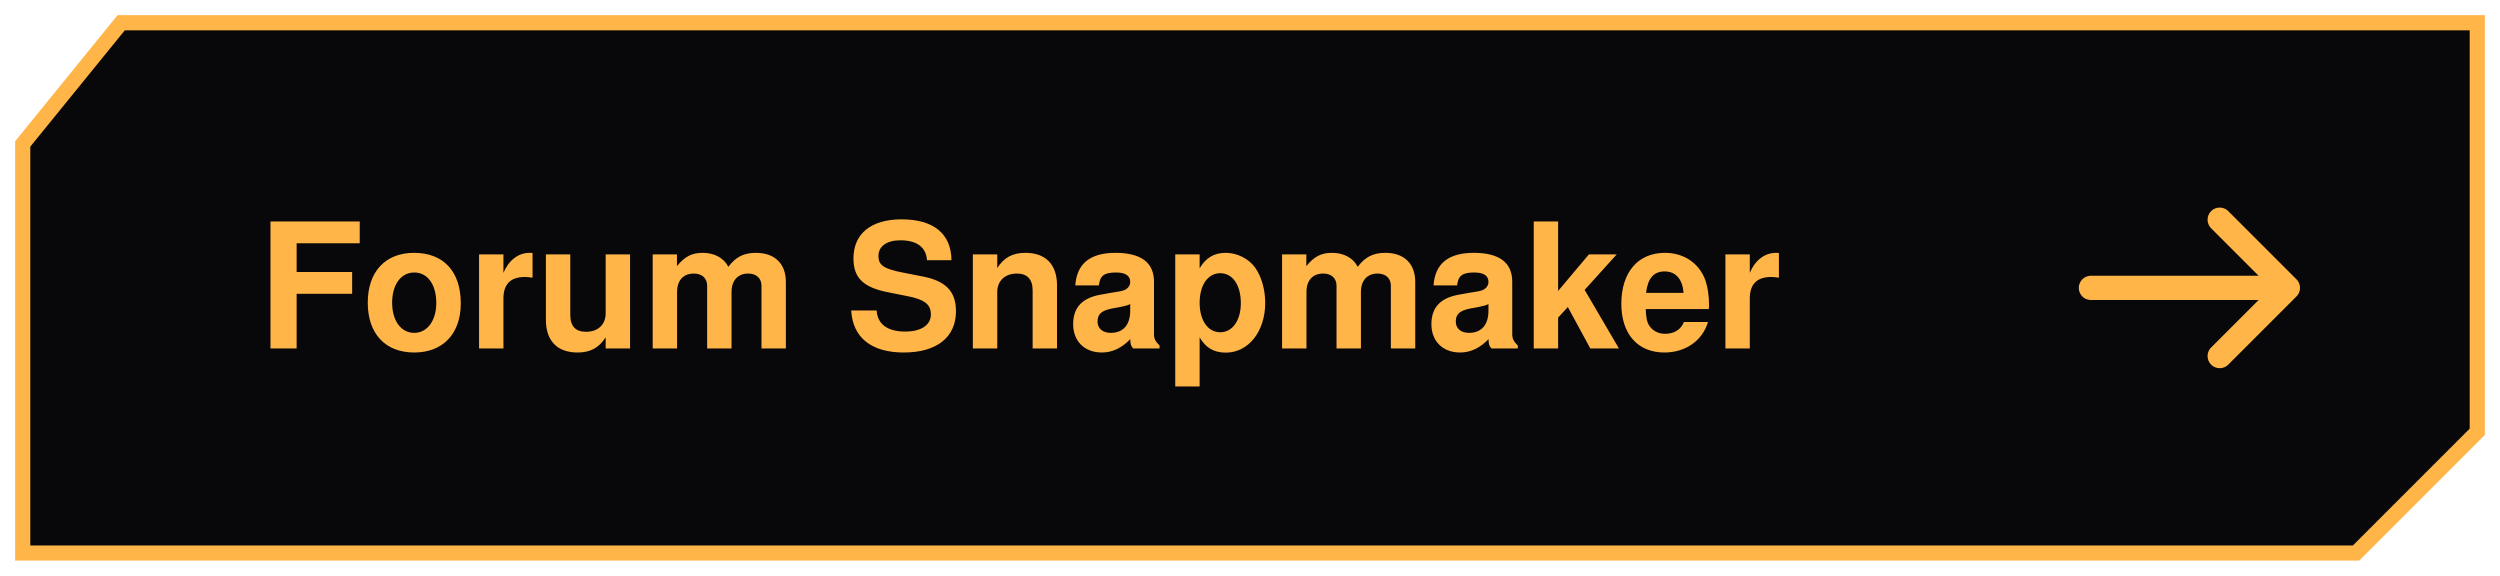
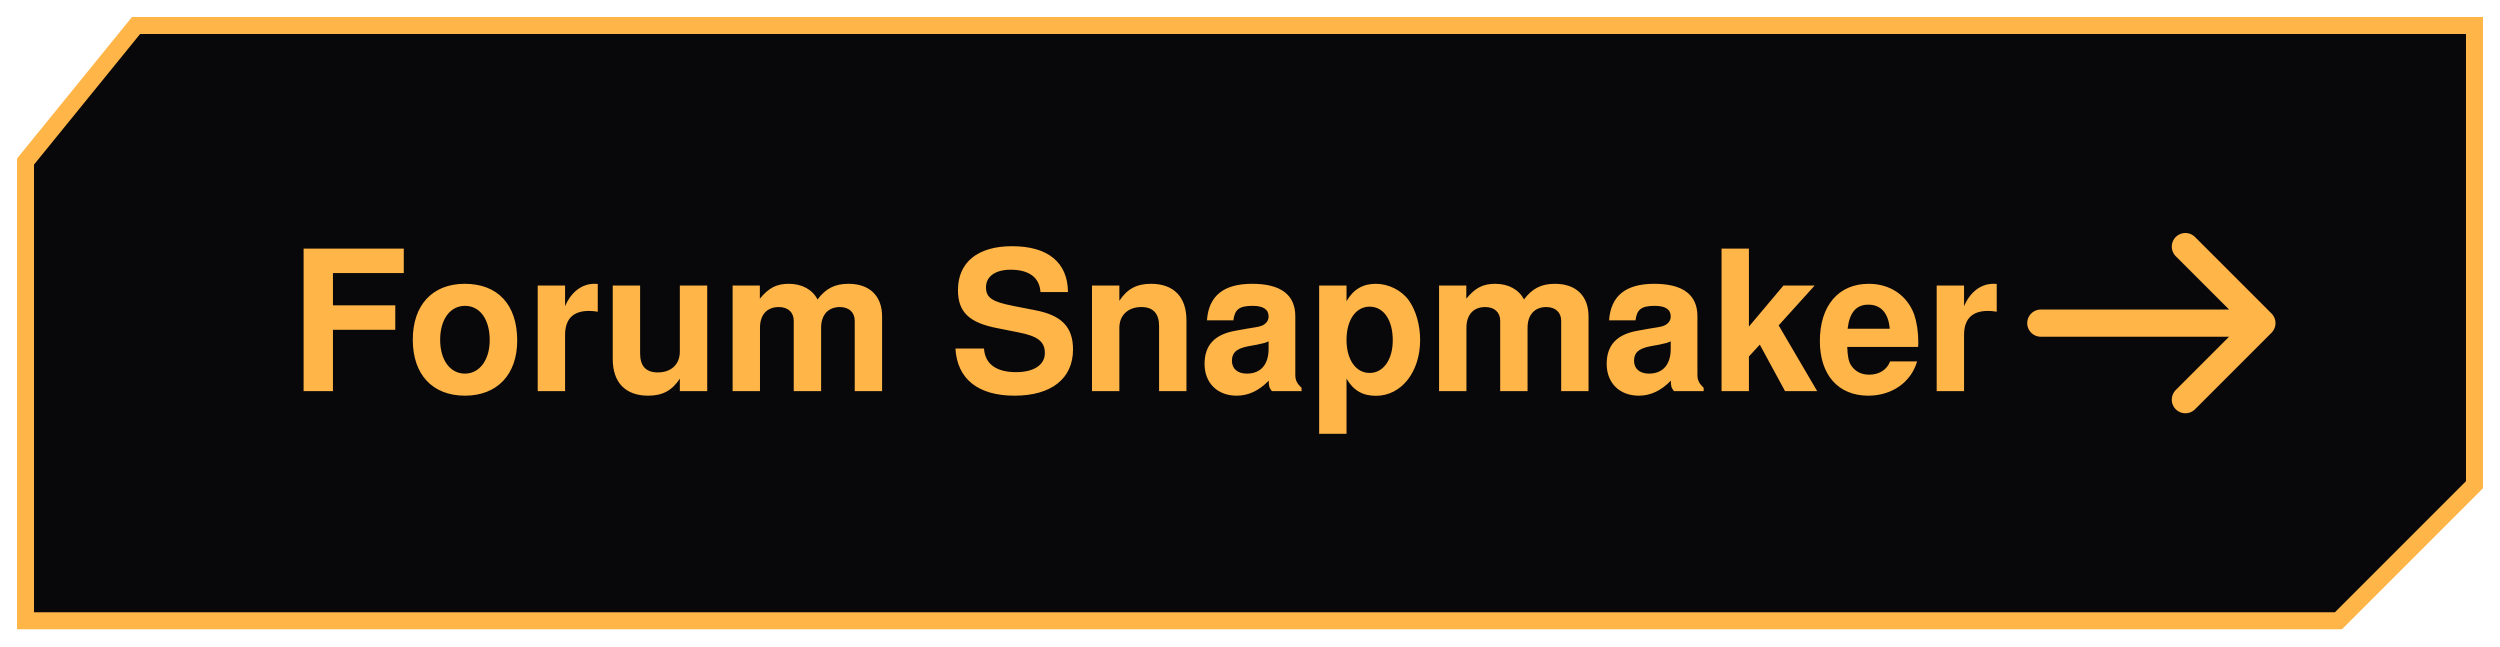
- <svg xmlns="http://www.w3.org/2000/svg" viewBox="0 0 330 76" width="330" height="76" role="img" aria-label="Forum Snapmaker">
+ <svg xmlns="http://www.w3.org/2000/svg" viewBox="0 0 294 76" width="294" height="76" role="img" aria-label="Forum Snapmaker">
  <style>text{font-family:'Segoe UI','Helvetica Neue',Helvetica,Arial,sans-serif}</style>
-   <path d="M16 3H327V57L311 73H3V19z" fill="#08070a" stroke="#ffb547" stroke-width="2" />
+   <path d="M16 3H291V57L275 73H3V19z" fill="#08070a" stroke="#ffb547" stroke-width="2" />
  <text x="34" y="46" font-size="23" font-weight="800" fill="#ffb547">Forum Snapmaker</text>
-   <path d="M276 38h26m-9 -9 9 9 -9 9" stroke="#ffb547" stroke-width="3.2" fill="none" stroke-linecap="round" stroke-linejoin="round" />
+   <path d="M240 38h26m-9 -9 9 9 -9 9" stroke="#ffb547" stroke-width="3.2" fill="none" stroke-linecap="round" stroke-linejoin="round" />
</svg>
